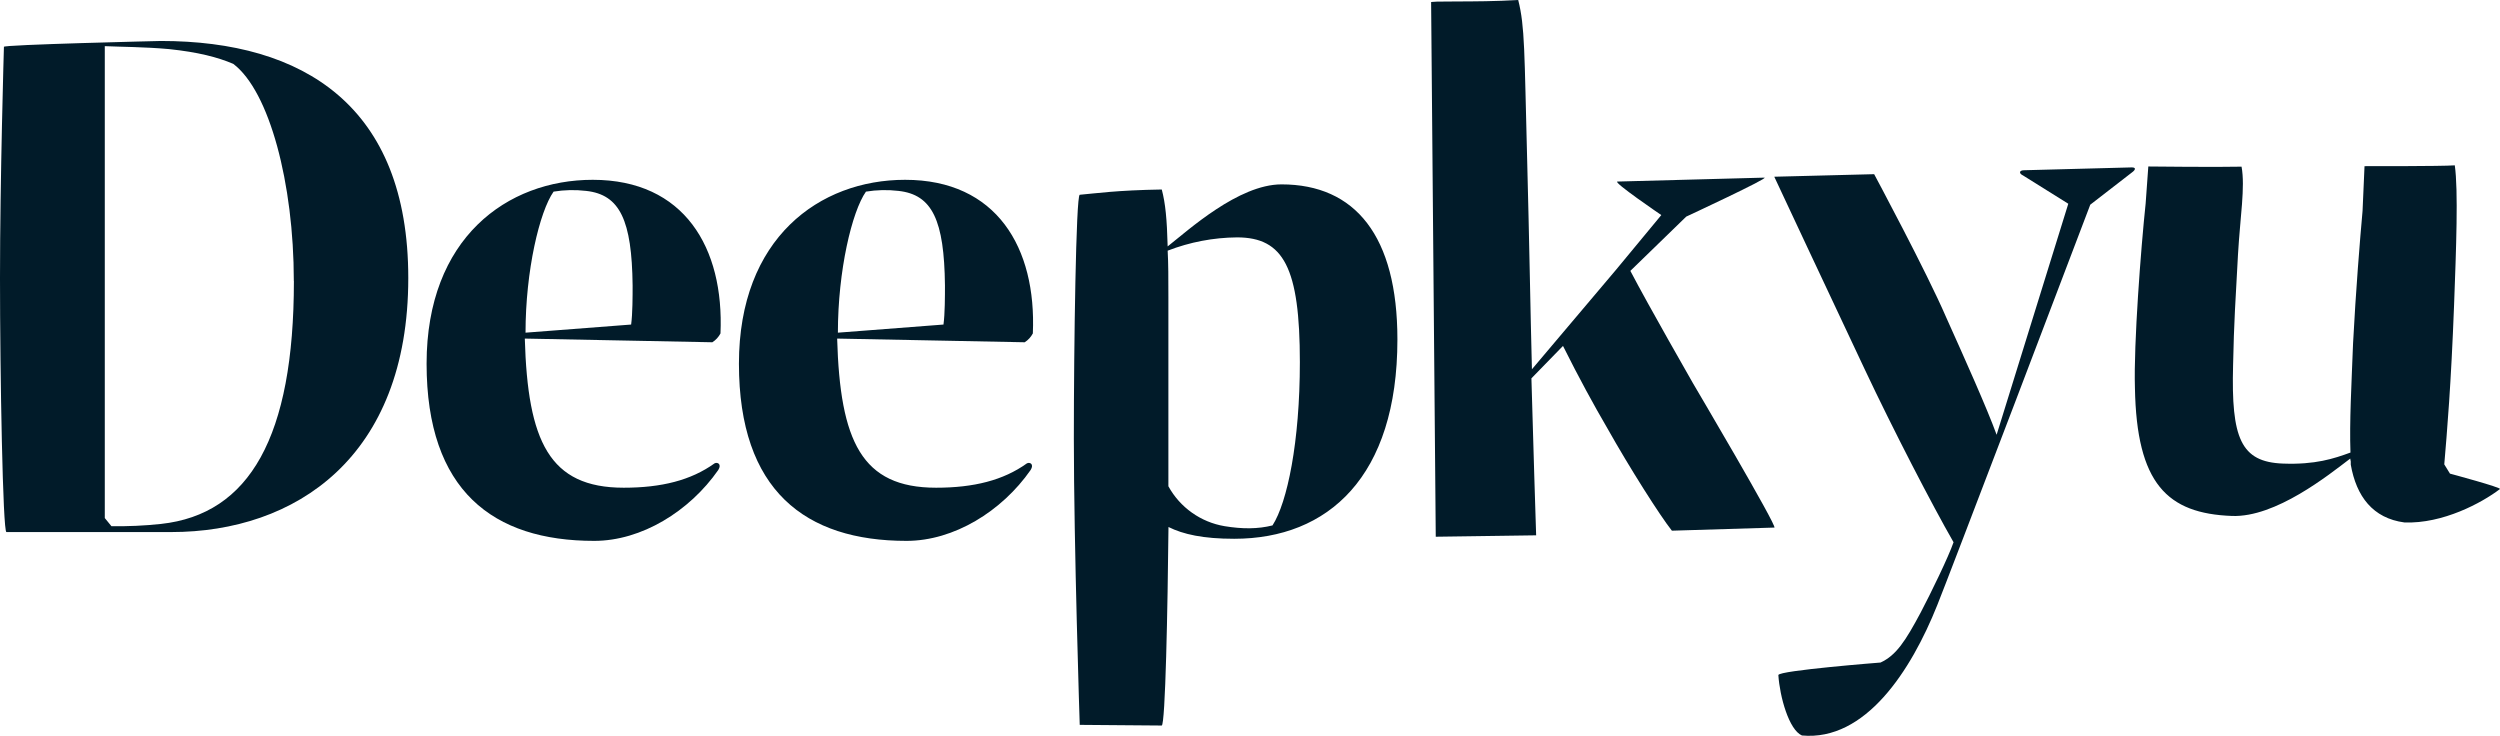
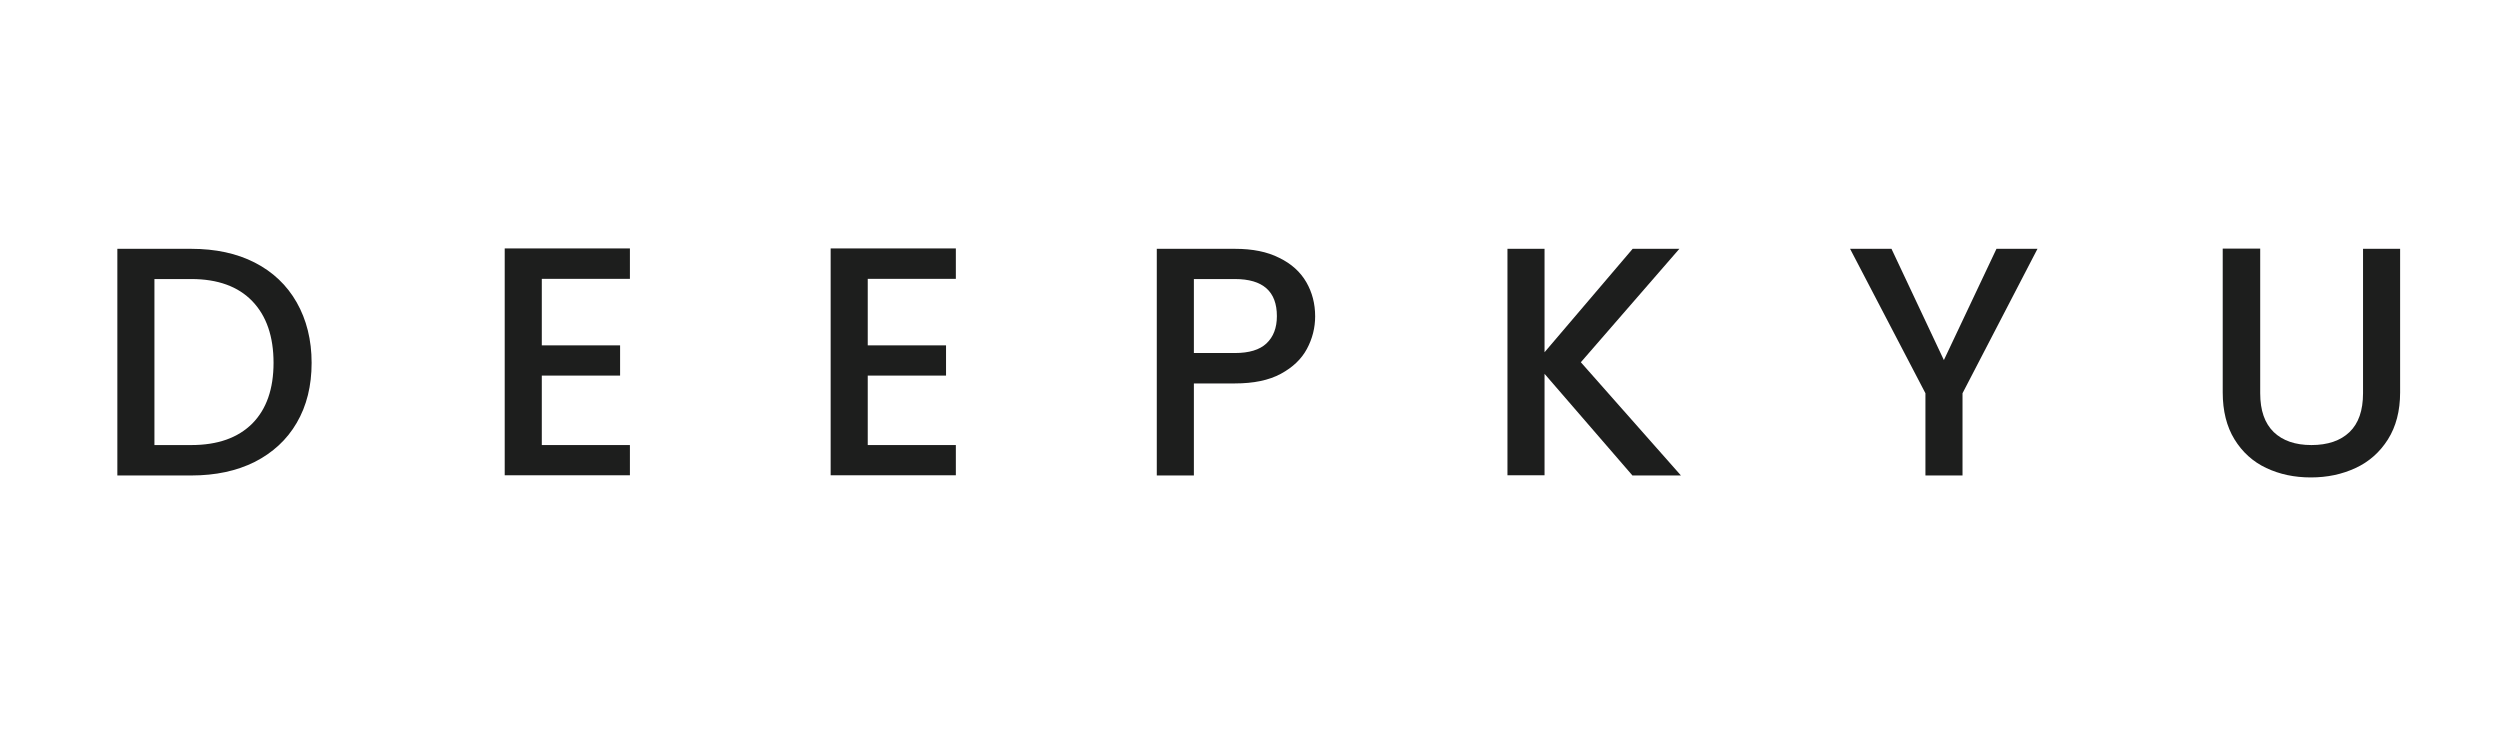
- <svg xmlns="http://www.w3.org/2000/svg" viewBox="0 0 1274 374.98">
-   <defs>
-     <style>.b9fa17b4-30ea-48de-b5ee-b56afdacee72{fill:#011b29;}</style>
-   </defs>
-   <g id="b81c8d60-0170-4e5c-af23-764575bf97f3" data-name="레이어 2">
-     <g id="e5339484-8543-432e-be01-2373a5d90983" data-name="레이어 1">
-       <path class="b9fa17b4-30ea-48de-b5ee-b56afdacee72" d="M782.82,272.8l-51.16.72L729.3,1.31C727.35.2,751.43,1.35,773.68,0c3.44,13.74,3.1,25.77,4.56,81.44,1.1,41.46,1.65,77.18,2.43,106.74l42.85-50.69L846.6,109.6s-25-17-22.35-17.08l74.87-2c3.07-.08-39.82,19.87-39.82,19.87l-28.47,27.65c9.31,17.81,31.86,57.17,31.86,57.17s43.44,73.59,41.52,73.64L852,270.44c-6-7.53-21.59-32.09-32.87-52.16-6.84-11.72-14.51-25.74-22.63-42L780.41,192.8C781.1,218.9,782.82,272.8,782.82,272.8Z" />
-       <path class="b9fa17b4-30ea-48de-b5ee-b56afdacee72" d="M995.53,276.33c-10.87-18.92-30.7-57.2-45.36-88.32-16.68-35.29-46-97.95-46-97.95l50.9-1.3s26.81,50,36.63,72.8c9.38,20.89,20.81,46.32,25.78,60L1054,103.83l-23-14.38c-2.34-1.09-2-2.63.31-2.69l54.9-1.45c2.3-.06,2.33,1.09.07,2.69l-21.08,16.31c-3.59,9.69-73.66,193.64-78,204.13-13.34,33.39-36.6,69.35-68.95,66.36-6.6-2.9-11.27-19.68-12-30.8.32-2.32,52.08-6.37,52.08-6.37,8-3.67,12.77-11.09,20.46-25.51C983.92,302.38,993,283.7,995.53,276.33Z" />
-       <path class="b9fa17b4-30ea-48de-b5ee-b56afdacee72" d="M1225.28,266.24c-16.06-2.14-24.48-13.22-27.33-29.47a8.51,8.51,0,0,0-.27-3.08c-11.08,8.42-38,30.08-60.28,29.24-33-1.24-48.58-16.42-49.44-65.27-.69-22.31,3.07-71.37,5.46-93.95l1.36-18.87s35.21.4,47.52.09c1.91,10.45-.72,25.59-1.82,44.76-1.2,21.86-2.08,34.9-2.5,56.4-1,37.24,3.91,49.34,25.4,50.15,16.5.62,25.84-2.49,34.42-5.62-.56-15.78.51-34.19,1.32-55.68,1.38-26.47,3.52-52.91,4.84-67.46l1-22.8s39,.09,46-.42c1.83,12.75.7,42.69-.36,71.09-1.53,40.68-3.59,64.81-5,81.29l2.9,4.72s26.63,7.15,25.45,7.87C1264.86,256.19,1244.86,267,1225.28,266.24Z" />
-       <path class="b9fa17b4-30ea-48de-b5ee-b56afdacee72" d="M82,20.88c72.63,0,126.06,33.12,126.06,120.8,0,91.45-57.57,129.46-120.79,129.46h-84C1.44,271.14,0,191,0,141.68,0,91.26,2,23.89,2,23.89.51,22.77,82,20.88,82,20.88Zm67.73,122.31c0-49.68-12.41-96.72-30.85-110.64-7.91-3.39-18.07-6-32.74-7.53-12.42-1.13-24.84-1.13-32.74-1.5V264l3.38,4.14A202.88,202.88,0,0,0,82,267C127.2,262.1,149.77,222.59,149.77,143.19Z" />
-       <path class="b9fa17b4-30ea-48de-b5ee-b56afdacee72" d="M302.06,91.63c46.66,0,67,34.62,65.1,78.28a11.91,11.91,0,0,1-4.14,4.51l-95.58-1.88c1.5,52.31,12.41,76,50.42,76,19.19,0,34.25-3.77,46.29-12.42,1.5-.75,3.76.38,1.88,3.39-14.68,21.07-39.14,36.12-63.22,36.12-51.56,0-85.42-25.59-85.42-90.31C217.39,121.36,258.4,91.63,302.06,91.63Zm19.57,73.76c.75-5.64.75-14.3.75-19.94-.38-33.12-6.4-46.29-23.71-48.17a59.3,59.3,0,0,0-16.56.37c-7.15,10.16-14.3,40.27-14.3,71.88Z" />
-       <path class="b9fa17b4-30ea-48de-b5ee-b56afdacee72" d="M461.23,91.63c46.67,0,67,34.62,65.11,78.28a12.07,12.07,0,0,1-4.14,4.51l-95.59-1.88c1.51,52.31,12.42,76,50.43,76,19.19,0,34.24-3.77,46.29-12.42,1.5-.75,3.76.38,1.88,3.39-14.68,21.07-39.14,36.12-63.23,36.12-51.55,0-85.42-25.59-85.42-90.31C376.56,121.36,417.58,91.63,461.23,91.63Zm19.57,73.76c.75-5.64.75-14.3.75-19.94-.37-33.12-6.39-46.29-23.71-48.17a59.23,59.23,0,0,0-16.55.37c-7.15,10.16-14.3,40.27-14.3,71.88Z" />
-       <path class="b9fa17b4-30ea-48de-b5ee-b56afdacee72" d="M592,369.73l-41.77-.34s-3-91.48-3-146c0-47.41,1.1-123.76,3-124.14,8.65-.75,18.85-2.3,41.81-2.68,1.88,7.15,2.63,15.06,3,29,10.53-8.28,36.12-31.61,58-31.61,37.63,0,59.08,26.34,59.08,79,0,70-35.37,101.6-83.17,101.6-15.8,0-26-2.26-33.49-6C595.05,309.52,593.88,369.73,592,369.73Zm56.48-102c7.53-11.67,13.93-42.52,13.93-83.17,0-48.17-8.28-63.59-32-63.59a100.4,100.4,0,0,0-35.37,6.77c.37,6.4.37,14.3.37,23.71V247.8A40.29,40.29,0,0,0,624,268.13C633.05,269.63,641,269.63,648.48,267.75Z" />
-     </g>
-   </g>
+ <svg xmlns="http://www.w3.org/2000/svg" version="1.1" id="레이어_1" x="0px" y="0px" viewBox="0 0 1274 375" style="enable-background:new 0 0 1274 375;" xml:space="preserve">
+   <style type="text/css">
+ 	.st0{fill:#1D1E1D;}
+ </style>
+   <path class="st0" d="M129.8,133.8c9.2,4.7,16.4,11.5,21.4,20.3c5,8.8,7.6,19.1,7.6,30.8c0,11.7-2.5,21.9-7.6,30.6  c-5,8.6-12.2,15.2-21.4,19.9c-9.2,4.6-20,6.9-32.3,6.9H59.8V126.8h37.7C109.8,126.8,120.6,129.1,129.8,133.8z M128.6,215.8  c7.2-7.3,10.8-17.6,10.8-30.9c0-13.4-3.6-23.9-10.8-31.4c-7.2-7.5-17.6-11.3-31.1-11.3H78.7v84.6h18.8  C111,226.8,121.3,223.1,128.6,215.8z" />
+   <path class="st0" d="M276.1,142.1v33.9H316v15.4h-39.9v35.4h44.9v15.4h-63.8V126.6h63.8v15.5H276.1z" />
+   <path class="st0" d="M442.2,142.1v33.9h39.9v15.4h-39.9v35.4h44.9v15.4h-63.8V126.6h63.8v15.5H442.2z" />
+   <path class="st0" d="M666,177.8c-2.8,5.2-7.2,9.4-13.3,12.7c-6.1,3.3-13.9,4.9-23.4,4.9h-20.9v46.9h-18.9V126.8h39.9  c8.9,0,16.4,1.5,22.5,4.6c6.2,3,10.8,7.2,13.8,12.4s4.5,11,4.5,17.4C670.2,167,668.8,172.6,666,177.8z M645.4,175  c3.5-3.3,5.3-7.9,5.3-13.9c0-12.6-7.1-18.9-21.4-18.9h-20.9v37.7h20.9C636.5,179.9,641.9,178.3,645.4,175z" />
+   <path class="st0" d="M831.8,242.2l-44.7-51.7v51.7h-18.9V126.8h18.9v52.7l44.9-52.7h23.8l-50.2,57.8l51,57.7H831.8z" />
+   <path class="st0" d="M1038.3,126.8l-38.2,73.6v41.9h-18.9v-41.9l-38.4-73.6h21.1l26.7,56.7l26.8-56.7  C1017.4,126.8,1038.3,126.8,1038.3,126.8z" />
+   <path class="st0" d="M1151.8,126.8v73.6c0,8.8,2.3,15.3,6.9,19.8c4.6,4.4,11,6.6,19.2,6.6c8.3,0,14.8-2.2,19.4-6.6  c4.6-4.4,6.9-11,6.9-19.8v-73.6h18.9V200c0,9.4-2.1,17.4-6.2,23.9c-4.1,6.5-9.6,11.4-16.5,14.6c-6.9,3.2-14.4,4.8-22.8,4.8  s-15.9-1.6-22.7-4.8c-6.8-3.2-12.2-8.1-16.2-14.6c-4-6.5-6-14.5-6-23.9v-73.3H1151.8L1151.8,126.8z" />
</svg>
